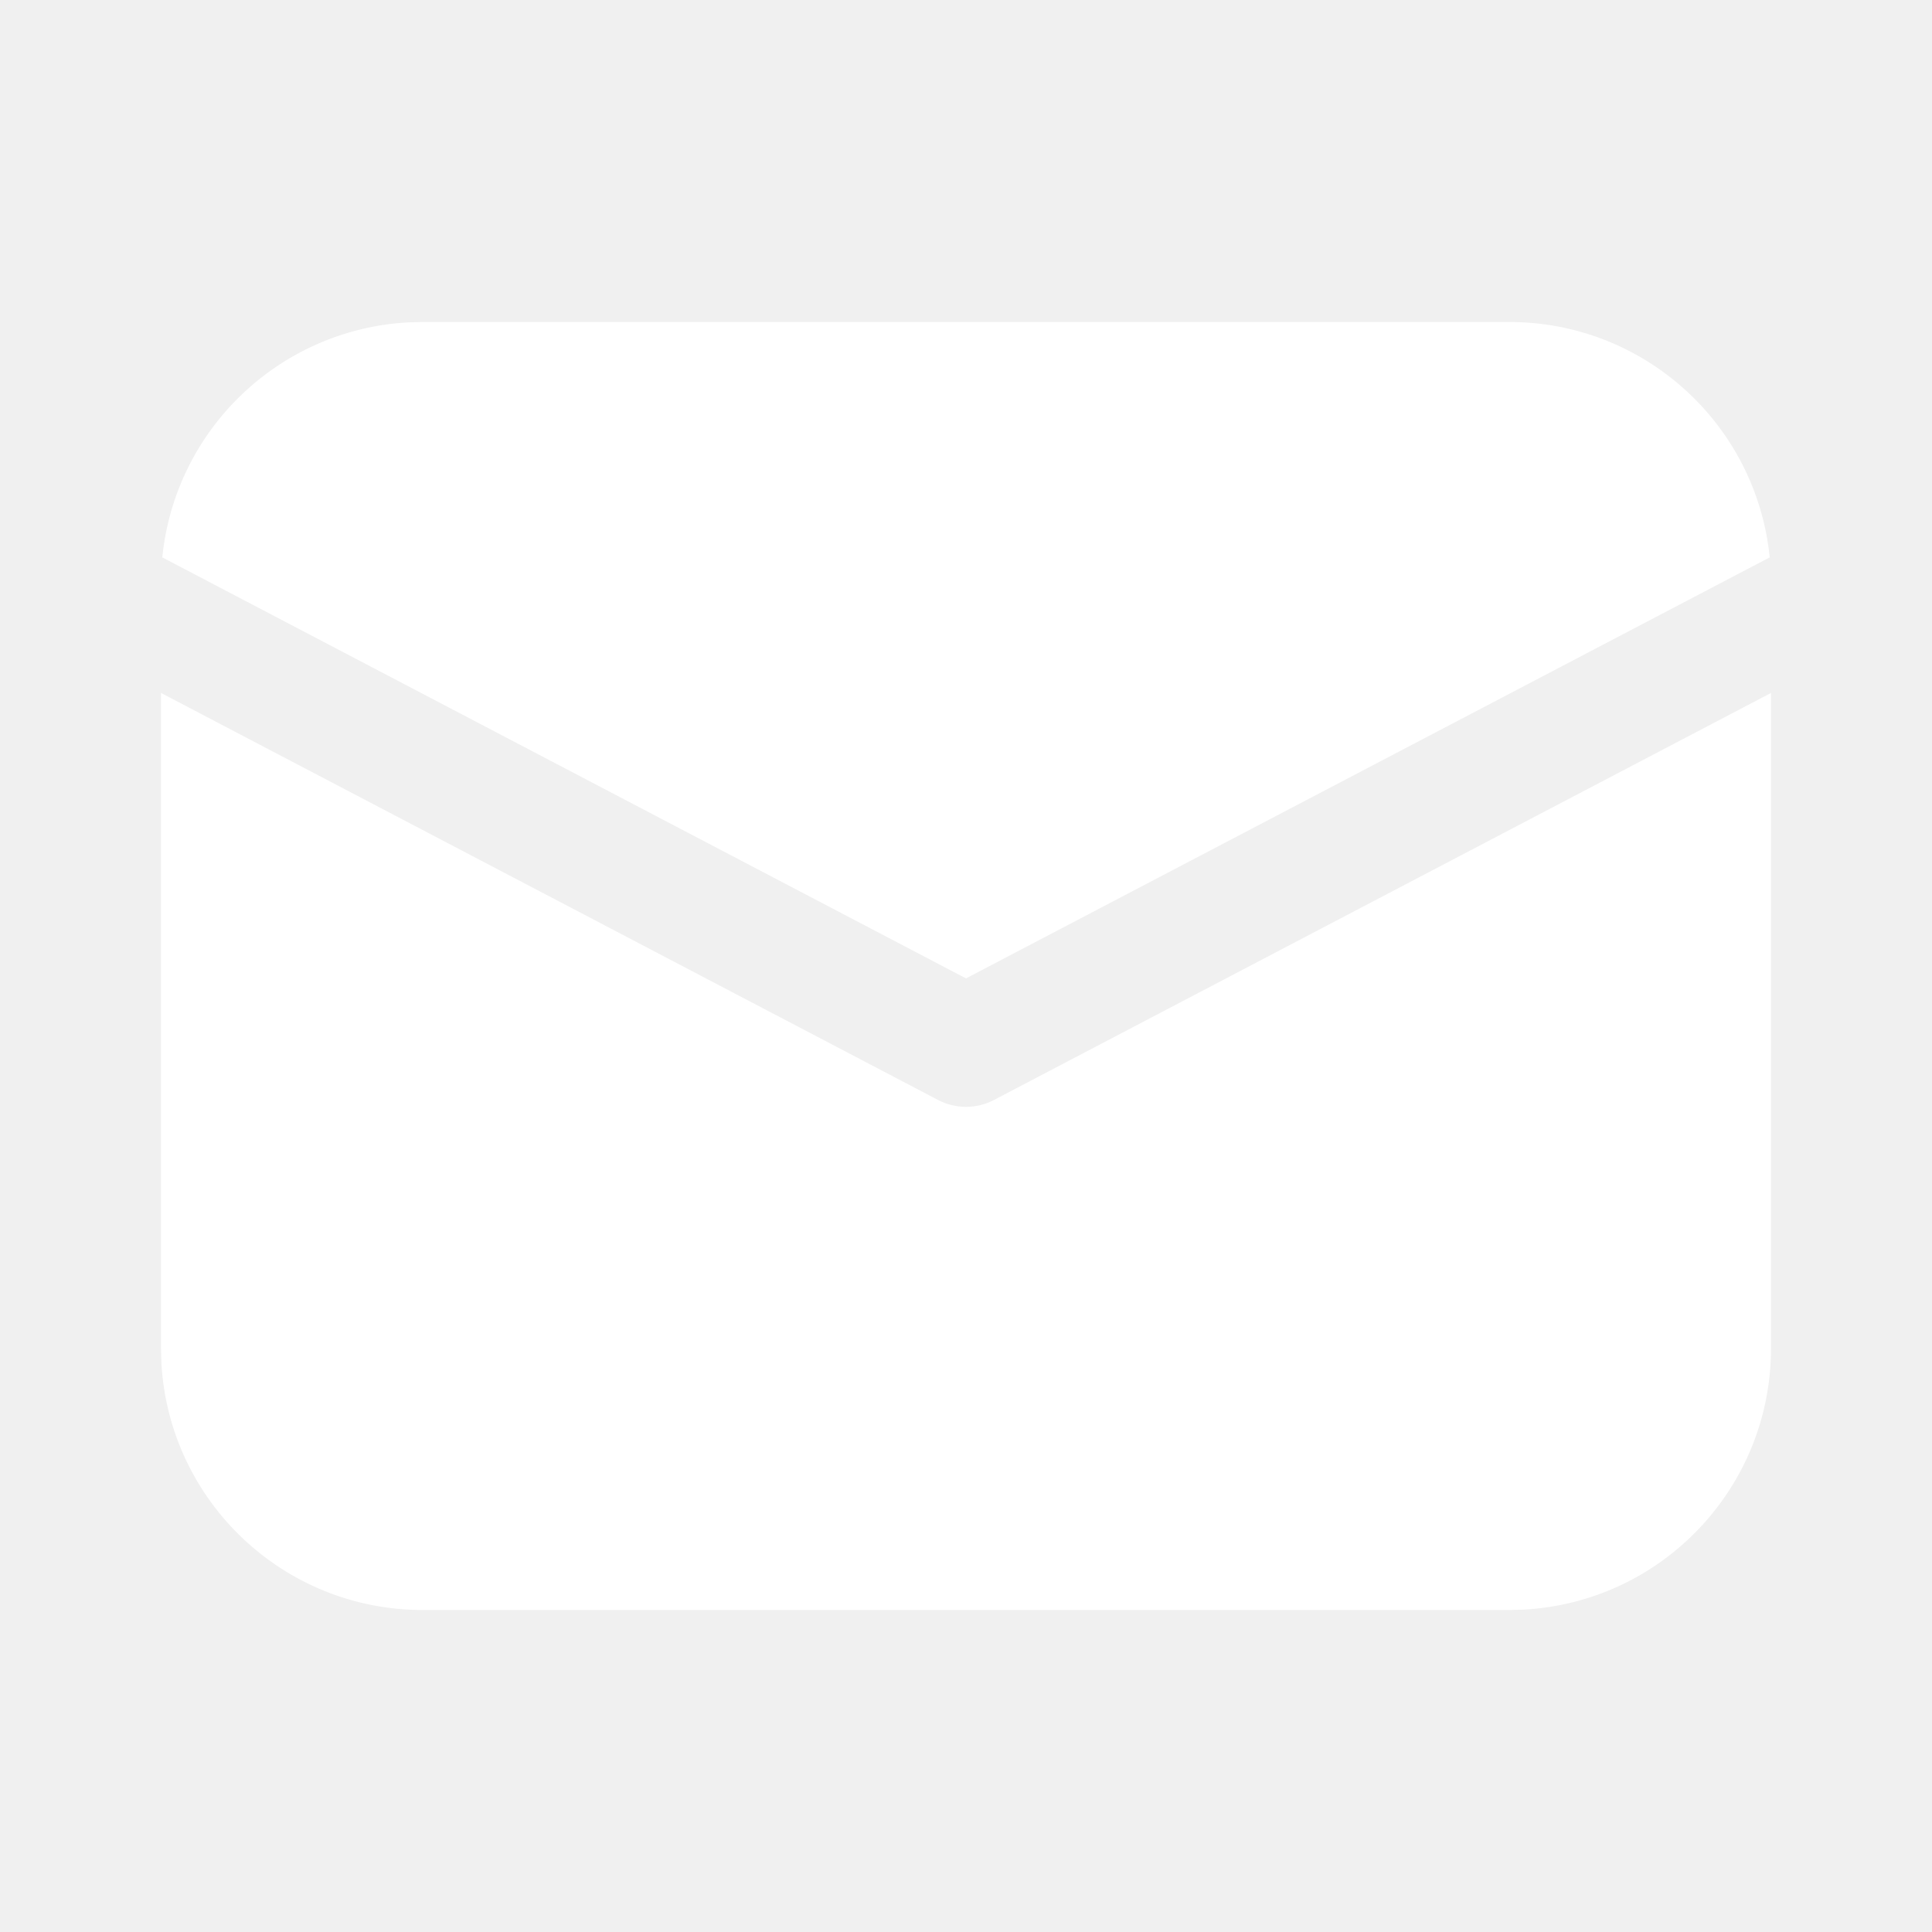
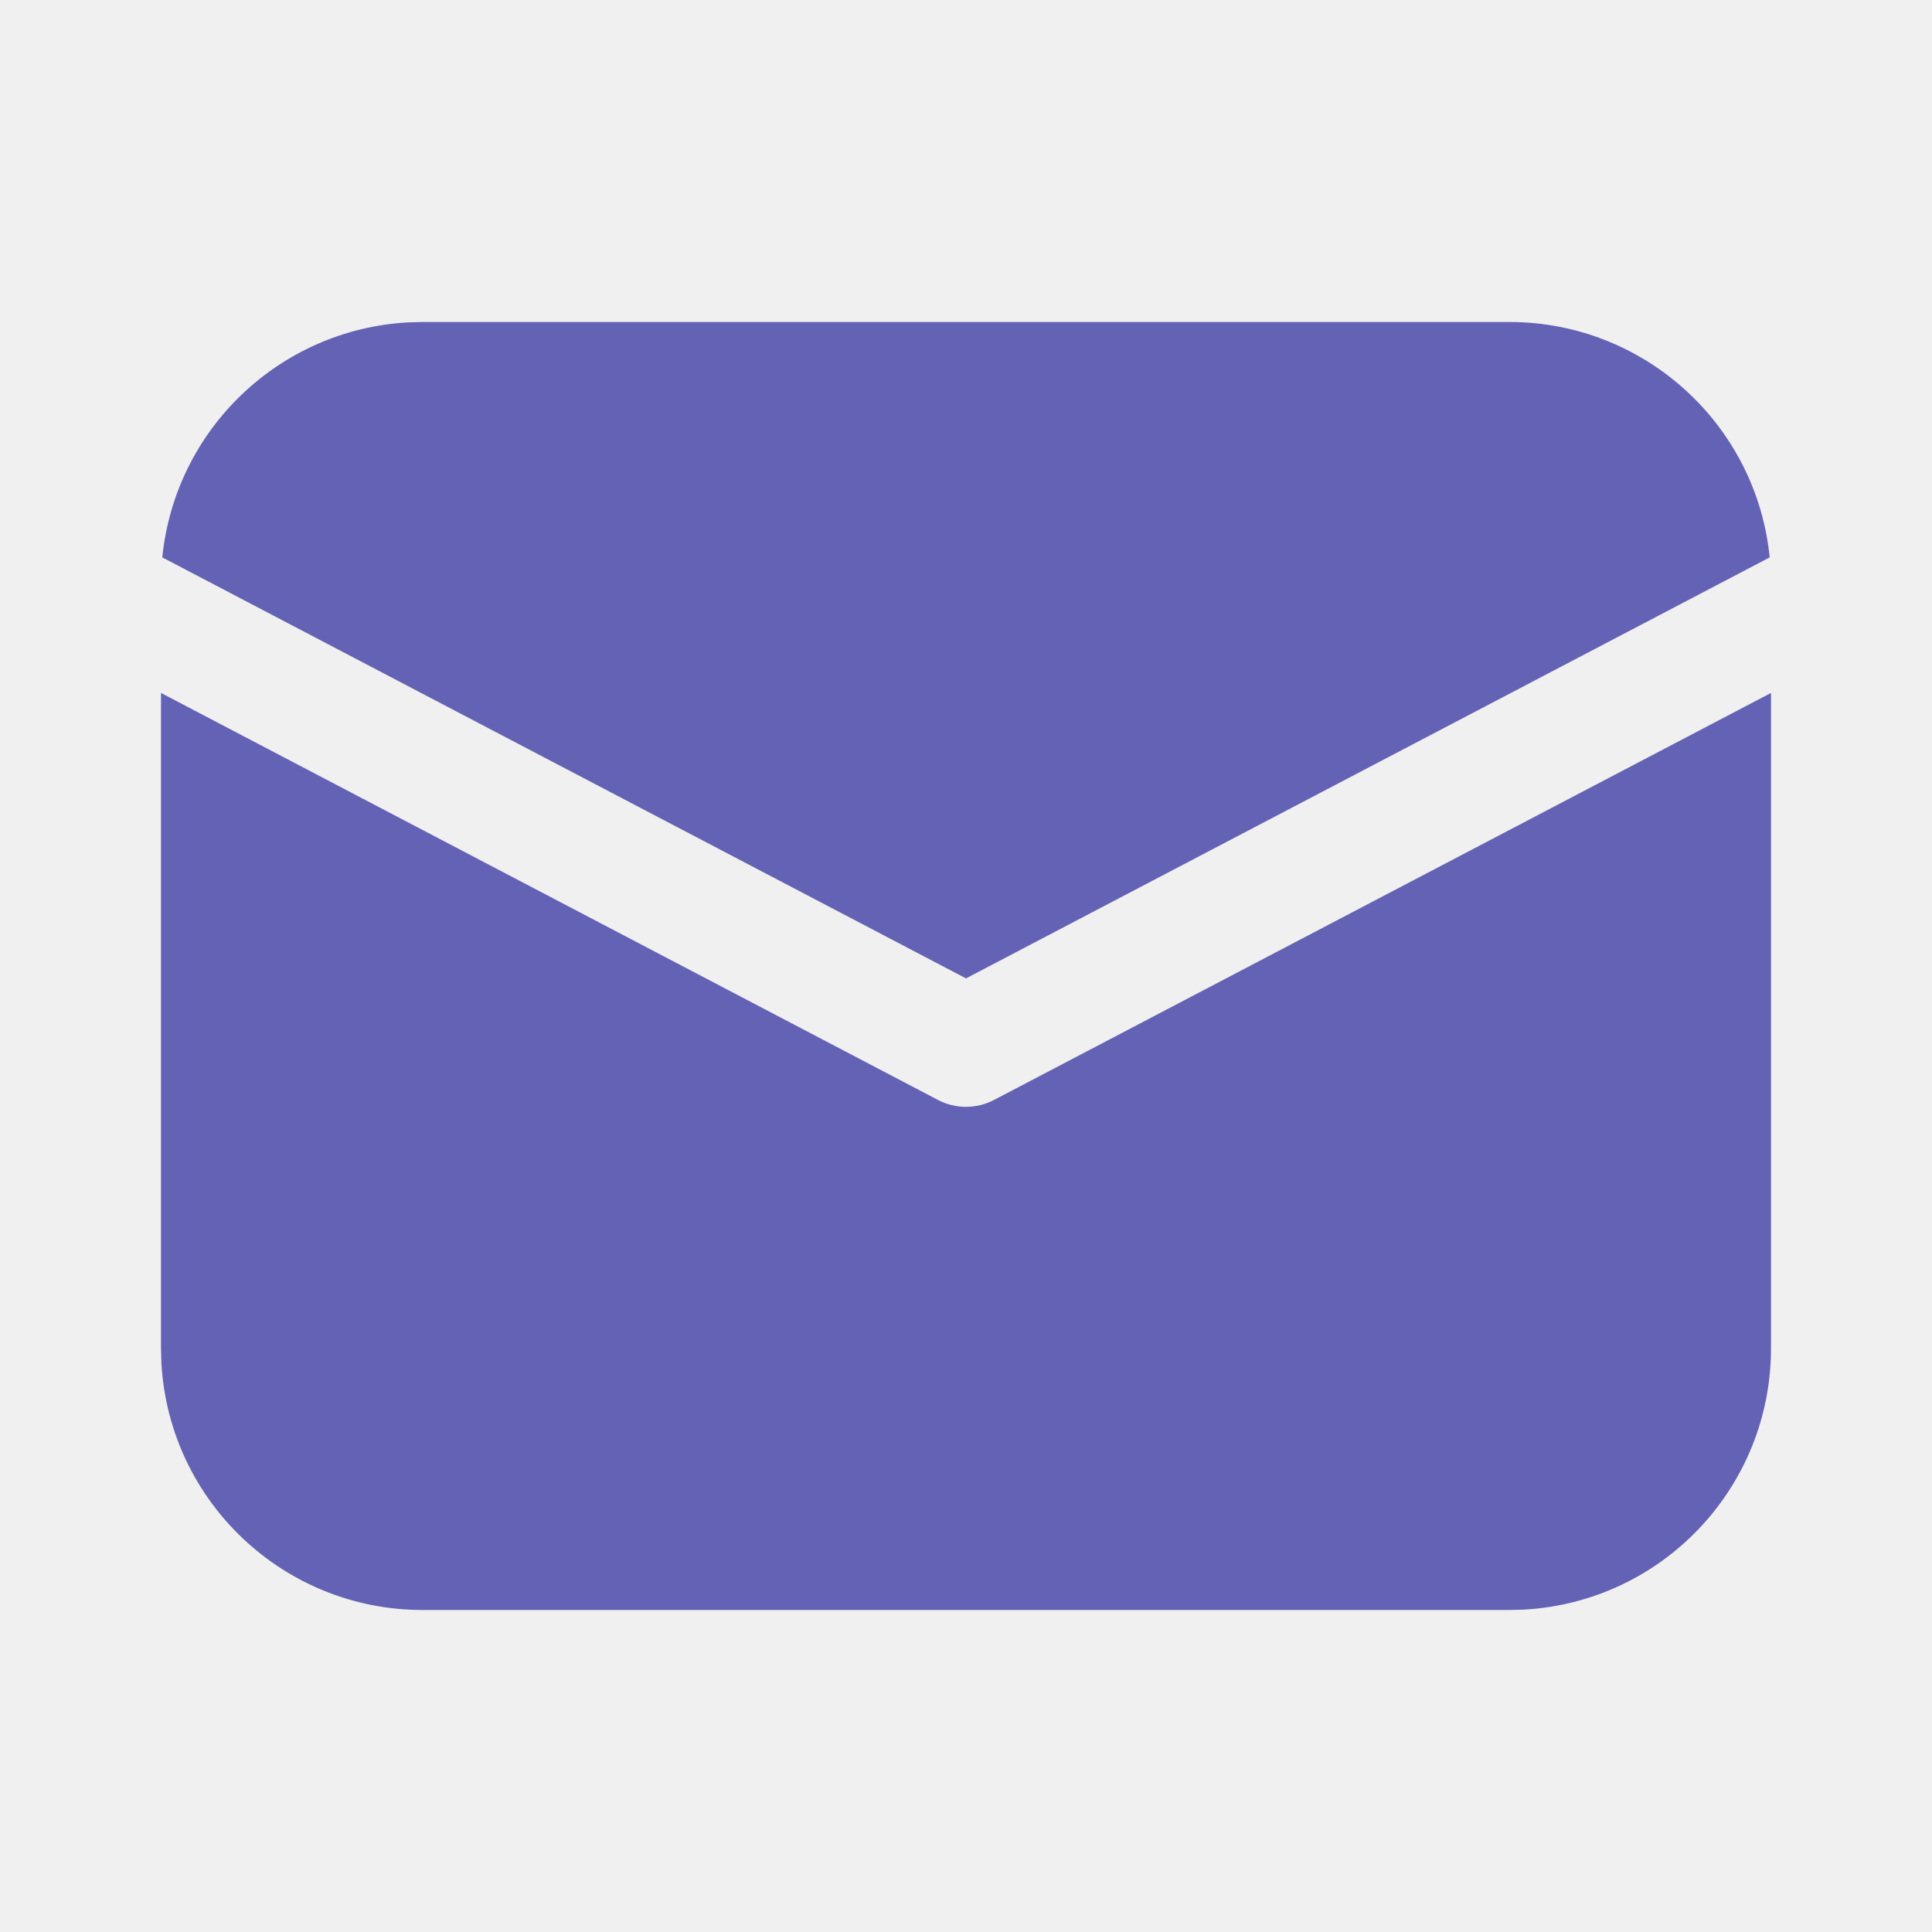
<svg xmlns="http://www.w3.org/2000/svg" width="24" height="24" preserveAspectRatio="xMidYMid meet" viewBox="0 0 24 24" style="-ms-transform: rotate(360deg); -webkit-transform: rotate(360deg); transform: rotate(360deg);">
  <g fill="none">
-     <path d="M22 8.608v8.142a3.25 3.25 0 0 1-3.066 3.245L18.75 20H5.25a3.25 3.25 0 0 1-3.245-3.066L2 16.75V8.608l9.652 5.056a.75.75 0 0 0 .696 0L22 8.608zM5.25 4h13.5a3.25 3.25 0 0 1 3.234 2.924L12 12.154l-9.984-5.23a3.25 3.25 0 0 1 3.048-2.919L5.25 4h13.5h-13.5z" fill="#fff" />
+     <path d="M22 8.608v8.142a3.25 3.25 0 0 1-3.066 3.245L18.75 20H5.25a3.25 3.25 0 0 1-3.245-3.066L2 16.75V8.608l9.652 5.056a.75.75 0 0 0 .696 0L22 8.608zM5.25 4h13.5a3.25 3.25 0 0 1 3.234 2.924L12 12.154l-9.984-5.23a3.25 3.25 0 0 1 3.048-2.919L5.25 4h13.5h-13.5z" fill="#6462b4" />
  </g>
  <rect x="0" y="0" width="24" height="24" fill="rgba(0, 0, 0, 0)" />
</svg>
